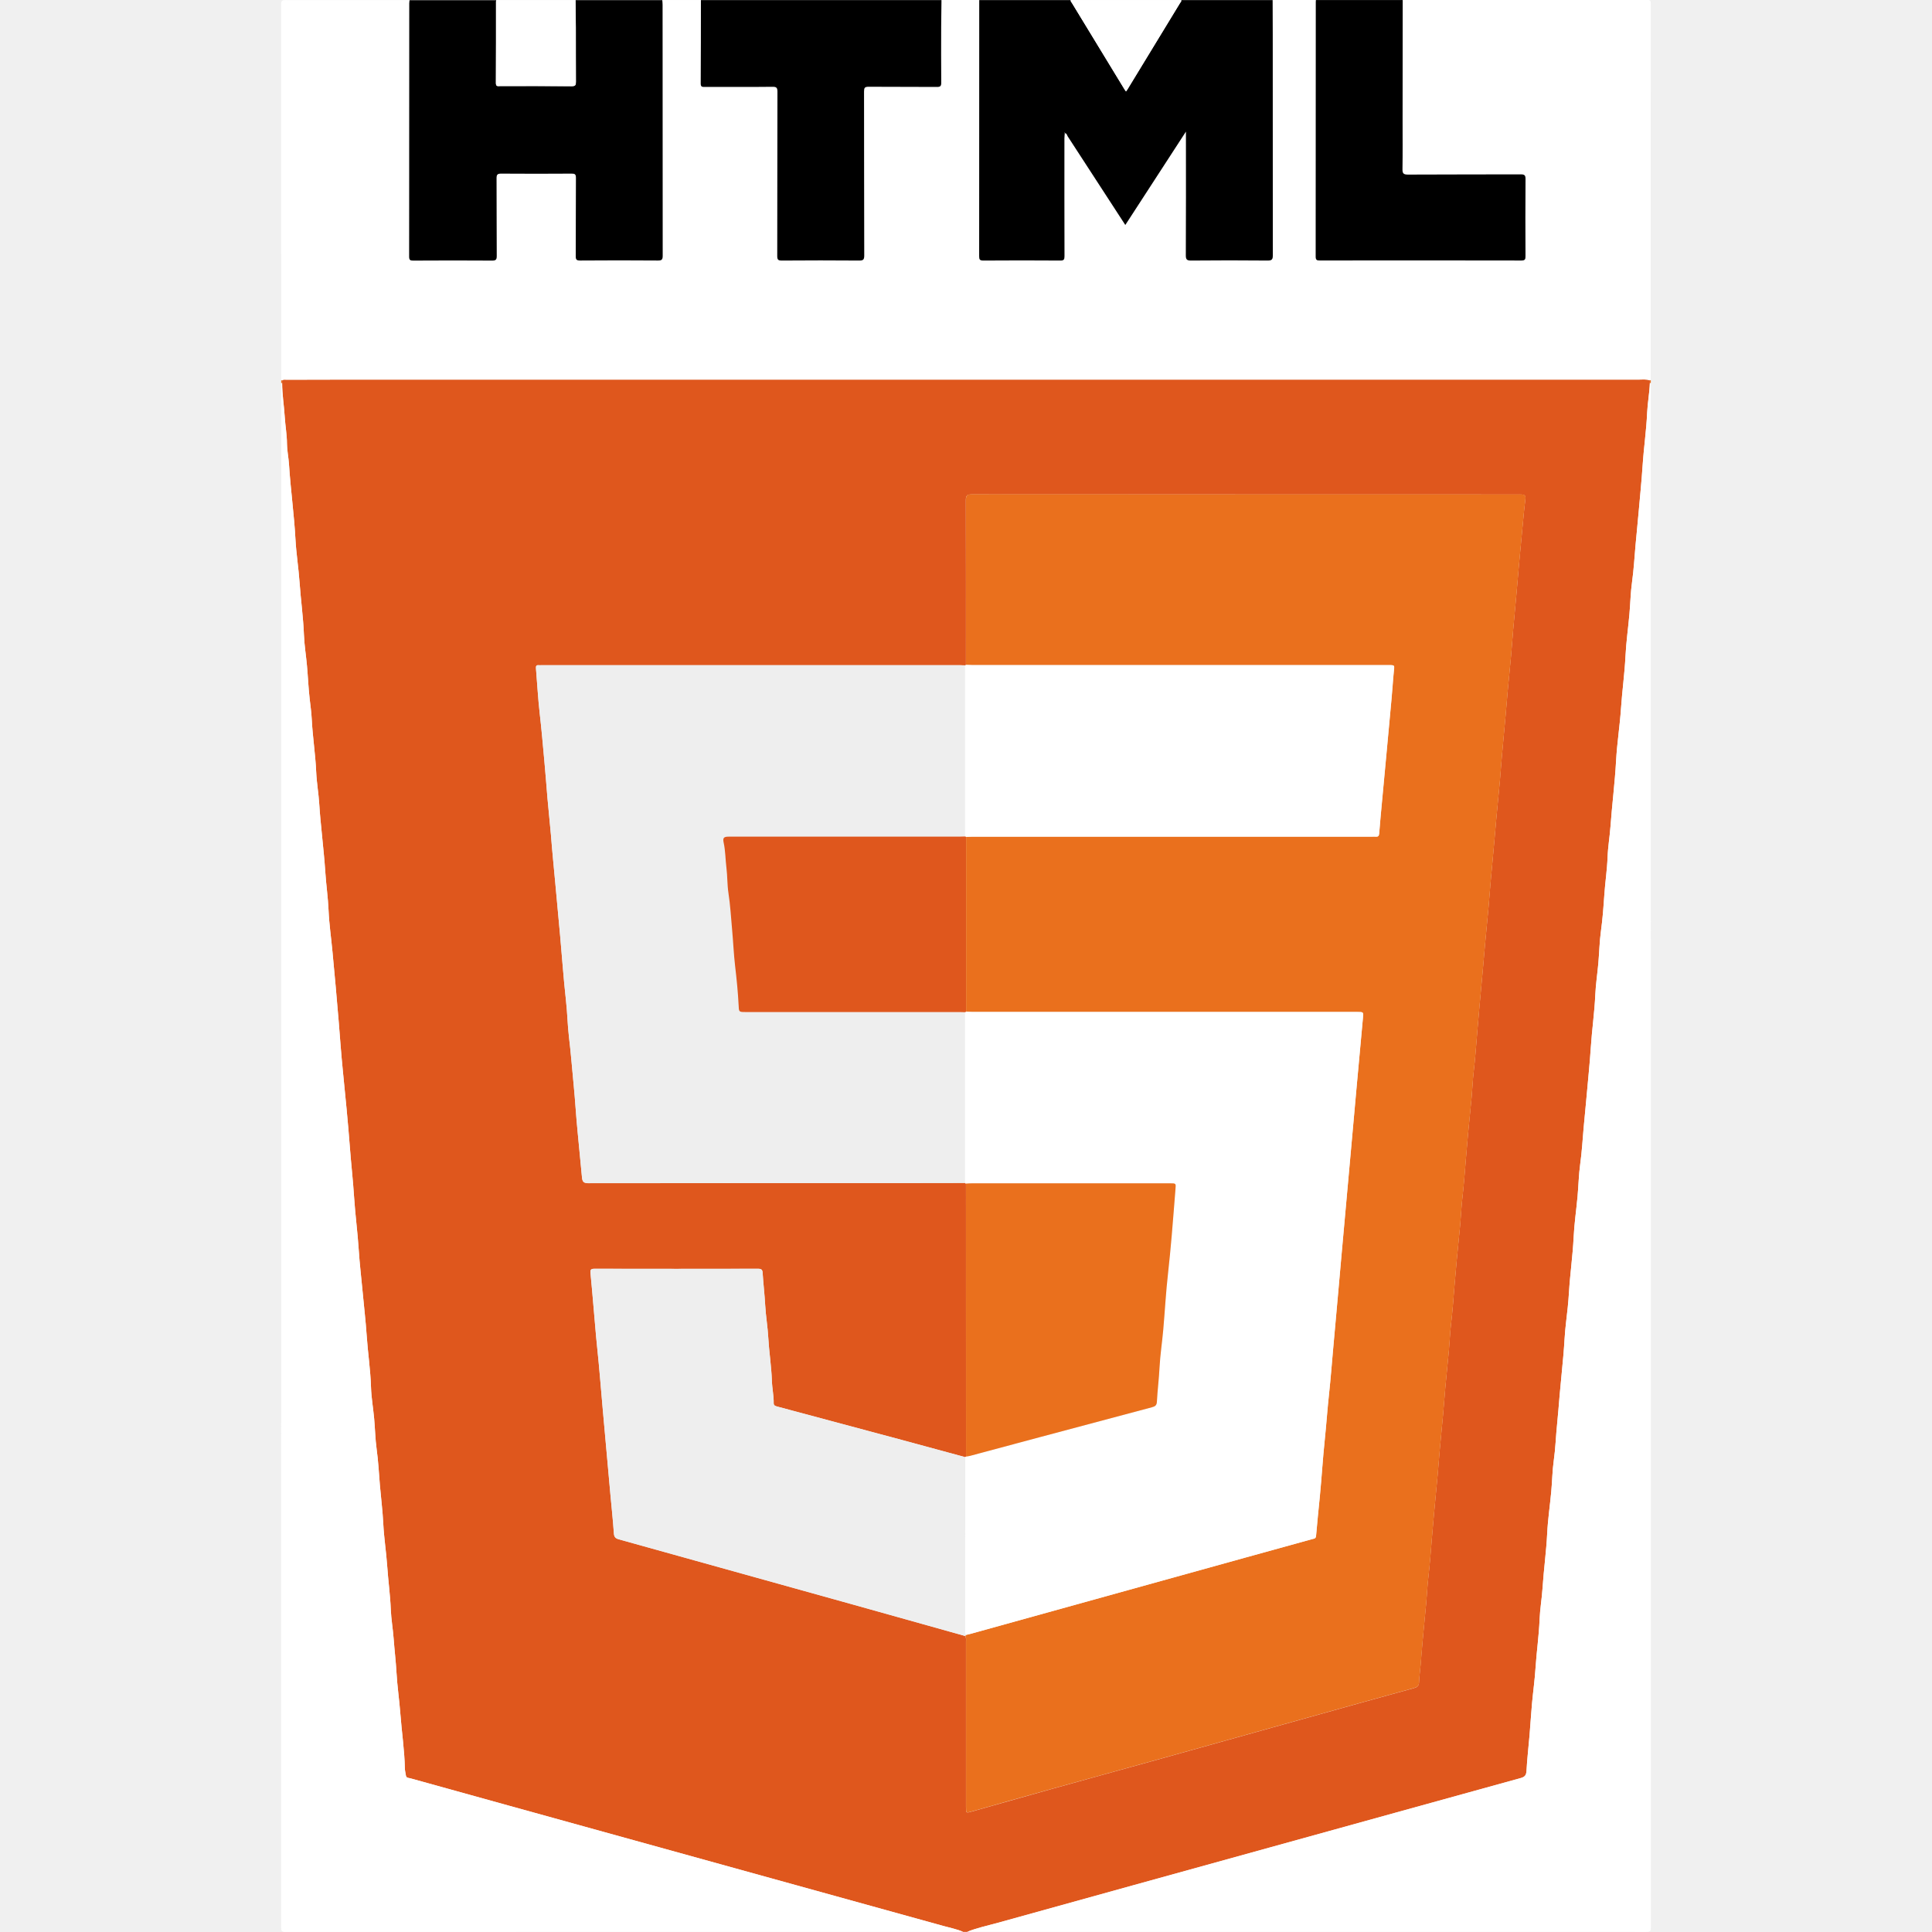
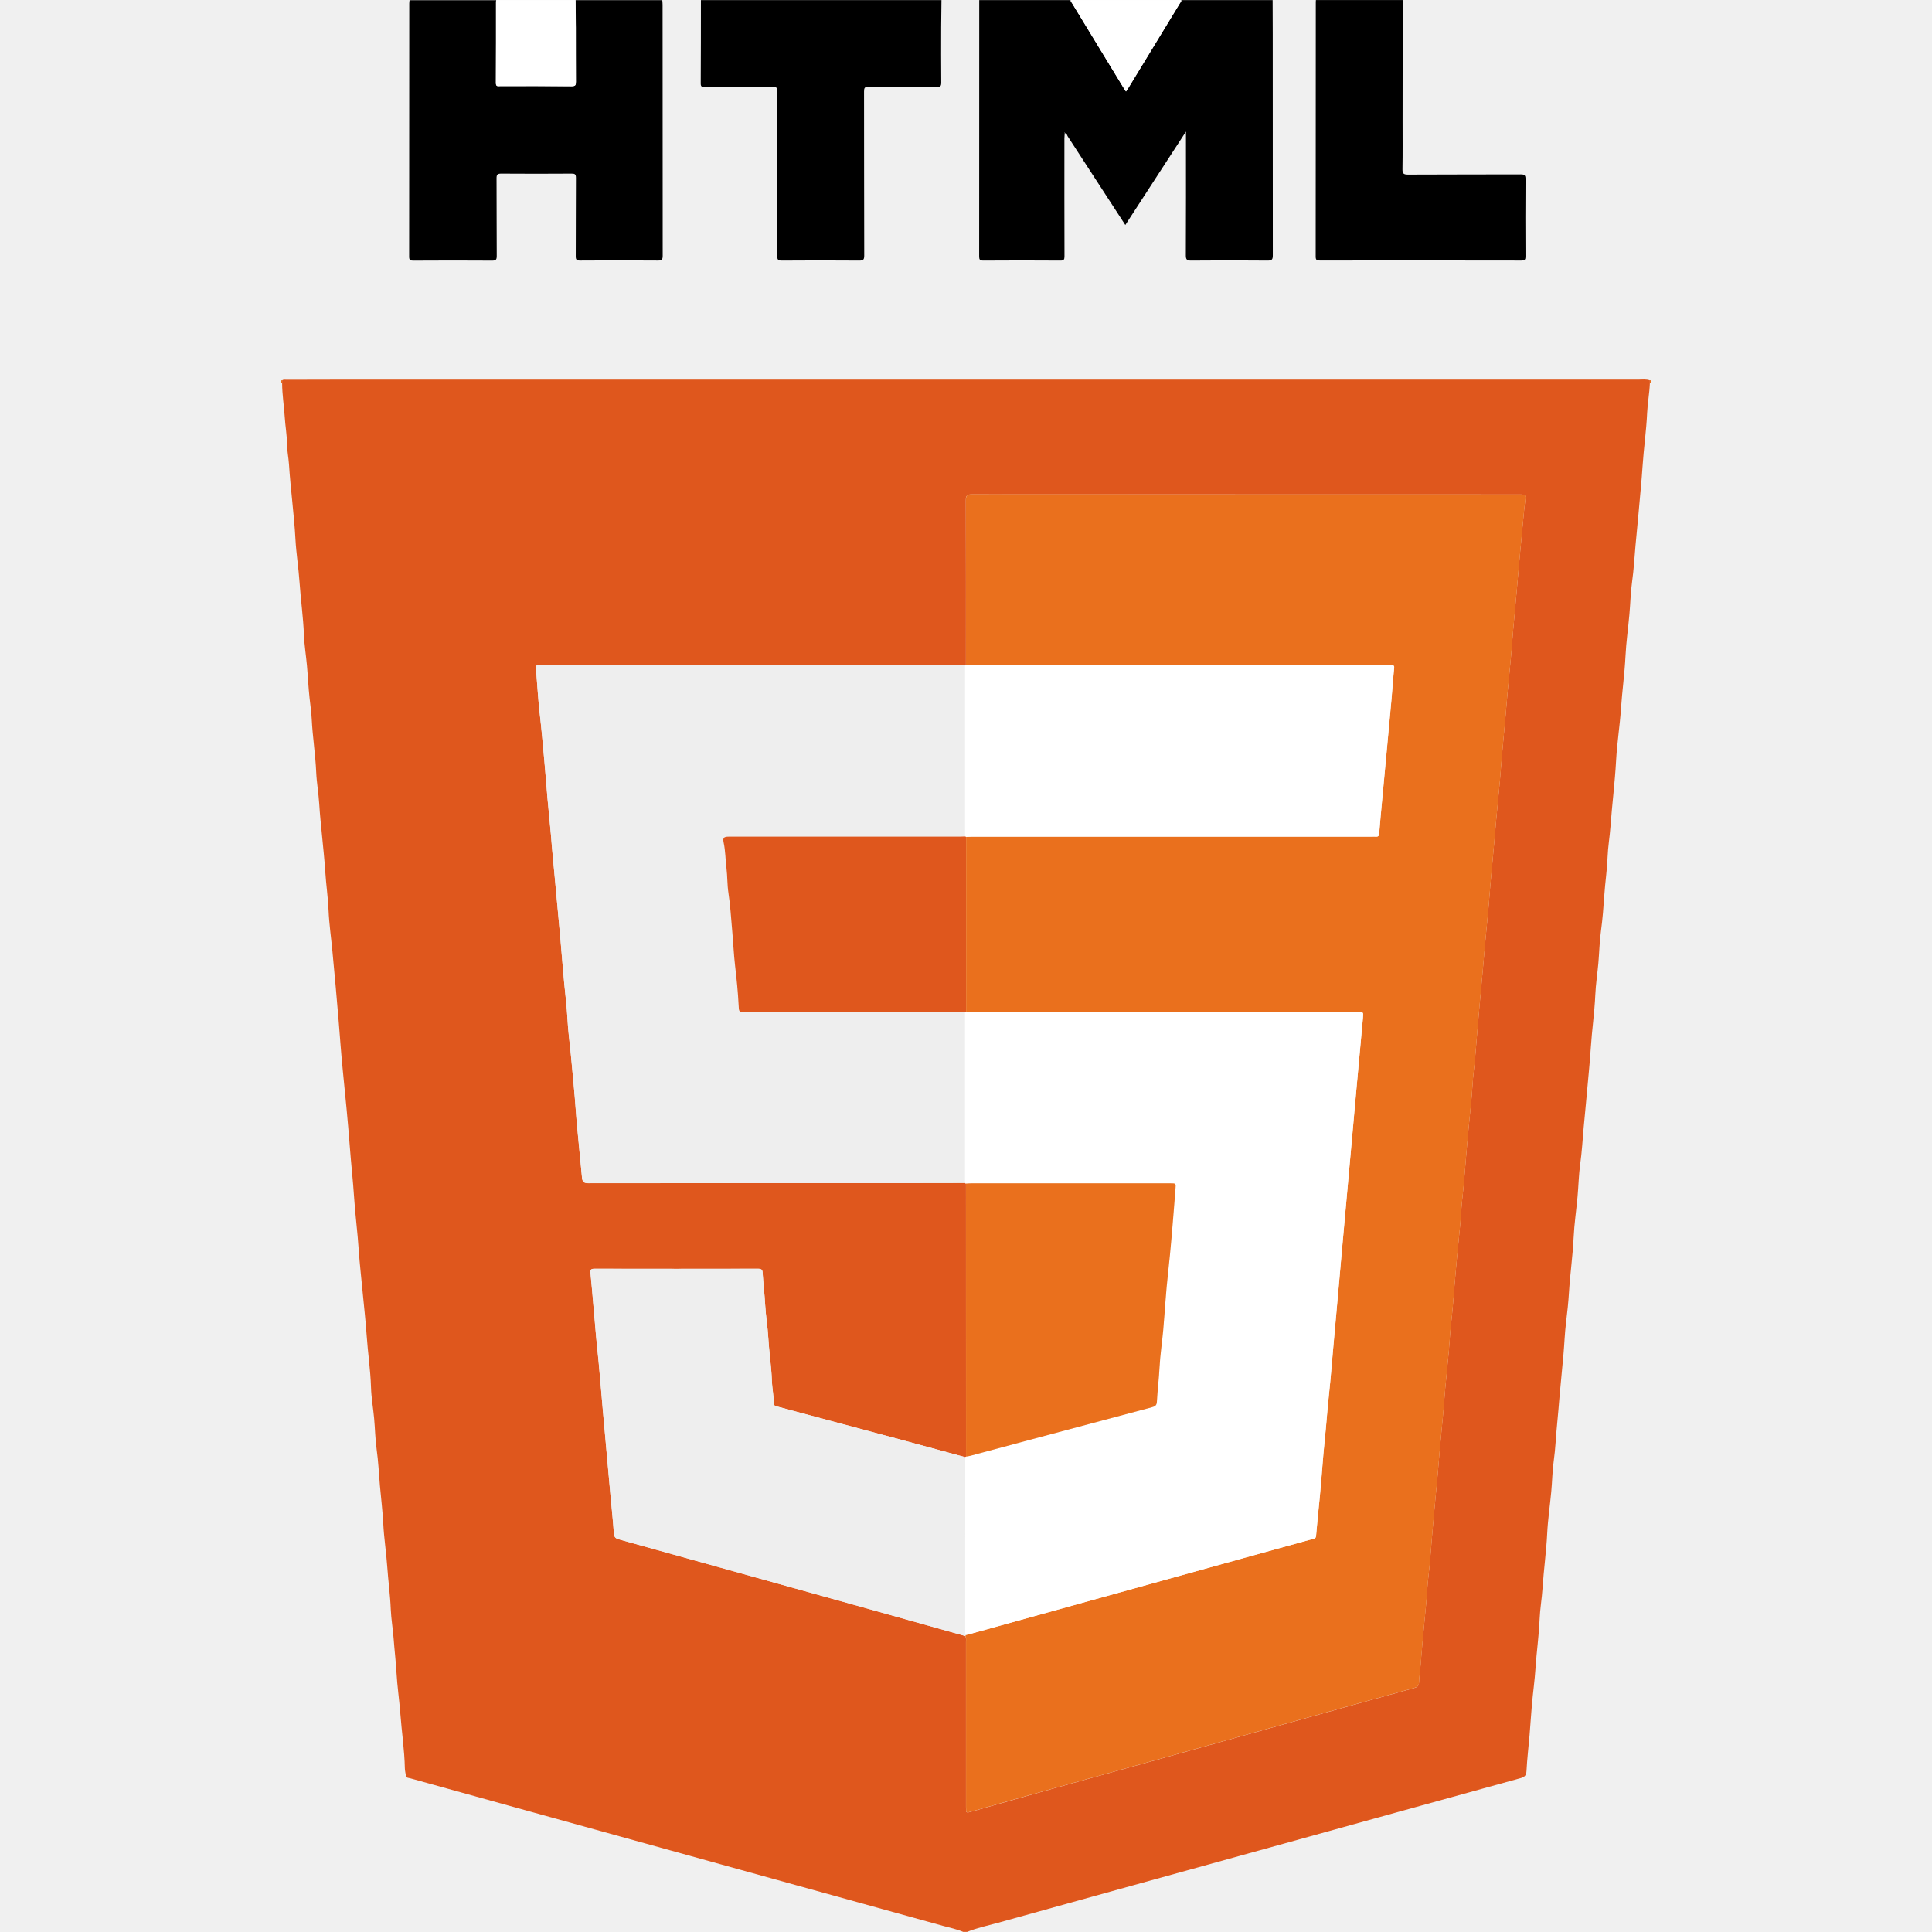
<svg xmlns="http://www.w3.org/2000/svg" id="Layer_1" viewBox="0 0 512 512">
  <defs>
    <style>.cls-1{fill:#eee;}.cls-2{fill:#ea701d;}.cls-3{fill:#fff;}.cls-4{fill:#df571d;}</style>
  </defs>
-   <g id="ozB9A2.tif">
-     <g>
-       <path class="cls-4" d="m256.25,511.97h-1c-1.72-.74-3.55-1.1-5.34-1.59-38.41-10.64-76.83-21.28-115.24-31.91-8.65-2.4-17.3-4.8-25.95-7.2-.44-.12-1.05-.05-1.15-.73-.1-.65-.27-1.3-.28-1.95-.1-4.82-.83-9.6-1.19-14.4-.28-3.66-.82-7.31-1.03-10.98-.17-2.98-.53-5.95-.75-8.93-.19-2.59-.65-5.17-.76-7.77-.15-3.81-.68-7.58-.94-11.38-.26-3.79-.86-7.55-1.05-11.34-.17-3.39-.6-6.76-.89-10.13-.27-3.2-.42-6.42-.87-9.62-.38-2.69-.41-5.43-.66-8.14-.25-2.76-.75-5.5-.83-8.26-.14-4.61-.84-9.16-1.15-13.74-.26-3.88-.72-7.76-1.08-11.63-.33-3.67-.78-7.33-1.02-11-.3-4.68-.93-9.32-1.23-13.99-.29-4.46-.8-8.89-1.13-13.34-.51-6.79-1.19-13.56-1.87-20.34-.43-4.28-.73-8.58-1.08-12.88-.49-6.16-1.08-12.32-1.65-18.47-.34-3.67-.88-7.33-1.04-11.01-.15-3.44-.65-6.83-.87-10.26-.21-3.22-.56-6.44-.87-9.65-.27-2.76-.56-5.52-.73-8.3-.17-2.8-.68-5.59-.8-8.39-.21-4.72-.96-9.4-1.19-14.12-.09-1.82-.36-3.63-.56-5.44-.32-2.87-.44-5.76-.7-8.64-.24-2.72-.69-5.42-.8-8.14-.18-4.7-.85-9.35-1.17-14.03-.26-3.79-.87-7.56-1.08-11.35-.36-6.63-1.29-13.21-1.71-19.83-.12-1.85-.52-3.69-.54-5.53-.01-2.38-.45-4.7-.59-7.06-.19-3-.69-5.97-.69-8.99,0-.23,0-.47,0-.7.36-.31.8-.17,1.2-.18,4.5-.02,9-.03,13.5-.03,70.95,0,141.89,0,212.84,0,43.95,0,87.9,0,131.85,0,1.02,0,2.07-.17,3.07.2,0,.23,0,.47,0,.7-.09,2.65-.6,5.26-.72,7.9-.21,4.72-.9,9.4-1.21,14.11-.27,4.17-.72,8.34-1.07,12.5-.24,2.84-.55,5.68-.8,8.52-.28,3.21-.46,6.44-.91,9.64-.4,2.86-.45,5.76-.71,8.64-.33,3.7-.86,7.39-1.04,11.1-.23,4.64-.88,9.23-1.19,13.86-.31,4.62-1.05,9.21-1.3,13.83-.32,5.85-1.07,11.66-1.49,17.5-.2,2.71-.67,5.4-.77,8.11-.12,3.31-.63,6.58-.85,9.89-.22,3.21-.46,6.43-.9,9.64-.39,2.82-.44,5.68-.69,8.52-.25,2.8-.69,5.59-.81,8.39-.21,4.68-.89,9.32-1.19,13.99-.27,4.22-.73,8.42-1.09,12.63-.24,2.84-.55,5.68-.8,8.52-.29,3.21-.46,6.44-.91,9.64-.4,2.86-.45,5.76-.71,8.64-.33,3.62-.87,7.22-1.04,10.85-.23,4.85-.93,9.65-1.23,14.49-.16,2.69-.45,5.37-.78,8.05-.35,2.86-.44,5.76-.7,8.64-.32,3.6-.69,7.19-1.01,10.79-.22,2.47-.39,4.96-.65,7.42-.34,3.24-.43,6.5-.89,9.73-.39,2.73-.41,5.51-.67,8.26-.34,3.7-.9,7.39-1.08,11.1-.24,4.85-.92,9.65-1.23,14.49-.18,2.76-.67,5.51-.78,8.27-.18,4.32-.8,8.6-1.08,12.9-.21,3.17-.65,6.32-.94,9.48-.25,2.75-.4,5.51-.64,8.27-.27,3.16-.65,6.31-.81,9.48-.06,1.17-.45,1.63-1.55,1.93-22.24,6.13-44.46,12.29-66.69,18.45-23.91,6.62-47.83,13.22-71.73,19.87-2.78.77-5.63,1.35-8.32,2.45Zm-.48-125.81c-5.45-1.48-10.9-2.97-16.36-4.44-11.08-2.98-22.16-5.95-33.24-8.91-.54-.15-1.15-.24-1.14-.92.04-2-.41-3.96-.48-5.94-.12-3.82-.73-7.6-.95-11.41-.16-2.89-.66-5.76-.82-8.64-.16-2.87-.5-5.72-.68-8.58-.05-.85-.35-1.08-1.2-1.08-14.45.03-28.9.03-43.36,0-.87,0-1.16.2-1.06,1.11.31,2.97.52,5.95.8,8.92.33,3.53.57,7.07.95,10.6.6,5.64,1.03,11.29,1.53,16.94.33,3.71.67,7.42,1,11.13.33,3.71.66,7.42,1,11.13.31,3.43.68,6.85.92,10.29.07.96.41,1.34,1.3,1.58,20.71,5.75,41.41,11.52,62.11,17.3,9.89,2.76,19.77,5.54,29.66,8.31.36.48.24,1.04.24,1.57,0,14.58,0,29.16,0,43.74,0,1.68,0,1.65,1.6,1.2,7.14-2.03,14.27-4.05,21.42-6.05,9.82-2.74,19.65-5.43,29.47-8.17,10.42-2.9,20.83-5.83,31.25-8.74,7.18-2.01,14.37-4.02,21.55-6.02,4.47-1.25,8.94-2.49,13.42-3.71.79-.22,1.3-.53,1.35-1.48.07-1.53.28-3.04.41-4.57.19-2.19.34-4.37.55-6.56.31-3.33.65-6.66.95-10,.2-2.23.29-4.46.55-6.68.41-3.53.68-7.08.96-10.62.16-2.06.35-4.12.54-6.18.31-3.42.65-6.83.96-10.25.2-2.18.35-4.37.55-6.56.31-3.38.64-6.75.95-10.12.2-2.18.34-4.37.54-6.56.3-3.29.65-6.58.95-9.87.21-2.27.29-4.55.55-6.81.41-3.53.68-7.08.96-10.62.16-2.06.34-4.12.54-6.18.31-3.29.66-6.58.96-9.87.21-2.27.29-4.55.55-6.81.41-3.53.67-7.08.96-10.62.17-2.06.34-4.12.53-6.18.31-3.29.66-6.58.96-9.87.21-2.27.28-4.55.55-6.81.41-3.53.67-7.08.96-10.62.17-2.06.35-4.12.53-6.18.32-3.5.65-7,.96-10.5.19-2.1.35-4.21.55-6.31.31-3.38.65-6.75.95-10.12.2-2.18.34-4.37.54-6.56.31-3.5.65-7,.96-10.5.19-2.1.35-4.21.55-6.31.31-3.33.65-6.67.95-10,.2-2.23.34-4.46.54-6.68.31-3.5.65-7,.96-10.5.19-2.1.35-4.21.54-6.31.31-3.33.65-6.66.95-10,.2-2.23.34-4.46.54-6.68.31-3.5.65-7,.96-10.5.19-2.1.35-4.21.54-6.31.31-3.42.63-6.83.96-10.25.23-2.34.42-4.69.72-7.03.19-1.52.07-1.75-1.45-1.75-48.41,0-96.82,0-145.23-.03-1.35,0-1.55.44-1.54,1.63.04,14.54.02,29.08.02,43.62-.08.03-.16.06-.24.09-.42-.01-.83-.04-1.25-.04-37.02,0-74.05,0-111.07,0-.21,0-.42.02-.62,0-.72-.09-.81.28-.76.89.34,3.99.54,7.99,1,11.97.49,4.24.84,8.5,1.24,12.75.3,3.19.53,6.38.8,9.57.27,3.24.65,6.48.92,9.73.18,2.22.36,4.46.58,6.68.43,4.19.76,8.4,1.17,12.59.5,5.05.91,10.11,1.34,15.17.27,3.17.54,6.35.9,9.51.37,3.23.41,6.5.8,9.73.51,4.24.83,8.5,1.25,12.74.4,4.09.62,8.19,1.03,12.28.4,4,.78,8,1.15,12,.11,1.22.36,1.65,1.7,1.65,29.07-.04,58.14-.03,87.21-.04,4.21,0,8.41-.01,12.62-.02.08.06.16.13.24.19,0,24.12,0,48.23.01,72.35-.08.05-.16.1-.24.16Z" />
-       <path class="cls-3" d="m437.23,100.8c-1-.36-2.05-.2-3.07-.2-43.95-.01-87.9,0-131.85,0-70.95,0-141.89,0-212.84,0-4.5,0-9,.01-13.5.03-.4,0-.84-.13-1.2.18-.08-.01-.16-.02-.25-.03,0-33.2,0-66.41-.02-99.61,0-.94.21-1.15,1.15-1.15,10.96.04,21.91.02,32.87.02-.03.29-.08.58-.08.86,0,22.37,0,44.74-.03,67.11,0,.96.34,1.04,1.14,1.04,6.96-.03,13.91-.04,20.87,0,1,0,1.21-.27,1.2-1.23-.04-6.83,0-13.66-.05-20.49,0-.99.16-1.34,1.25-1.33,6.21.06,12.41.05,18.62,0,.9,0,1.18.16,1.17,1.13-.05,6.91,0,13.83-.05,20.74,0,.94.22,1.17,1.16,1.16,6.87-.04,13.75-.05,20.62,0,1.07,0,1.26-.29,1.26-1.3-.03-22.16-.02-44.32-.03-66.48,0-.41-.05-.83-.08-1.24,3.42,0,6.83,0,10.25,0-.01,7.37,0,14.74-.05,22.11,0,.87.34.9,1.02.9,6-.02,11.99.03,17.99-.04,1.14-.01,1.32.31,1.32,1.36-.04,14.49-.01,28.98-.05,43.48,0,.98.24,1.22,1.21,1.21,6.83-.05,13.66-.05,20.49,0,1.08,0,1.35-.23,1.35-1.34-.04-14.49-.02-28.98-.05-43.48,0-.92.16-1.25,1.19-1.24,6.04.06,12.08,0,18.11.05.95,0,1.17-.25,1.16-1.17-.05-4.91-.03-9.83-.02-14.74,0-2.37.05-4.74.08-7.11,3.33,0,6.67,0,10,0,0,22.61,0,45.23-.02,67.84,0,.88.14,1.18,1.12,1.18,6.79-.05,13.58-.05,20.36,0,.97,0,1.14-.27,1.13-1.17-.03-10.41-.02-20.82-.02-31.24,0-.45.06-.9.1-1.36h-.04c.55.01.58.54.79.85,4.2,6.44,8.39,12.89,12.57,19.34.87,1.34,1.74,2.68,2.69,4.14,5.34-8.22,10.6-16.32,16.07-24.75v1.69c0,10.37.02,20.74-.03,31.11,0,1.19.36,1.39,1.44,1.38,6.75-.05,13.49-.06,20.24,0,1.2.01,1.37-.37,1.37-1.44-.03-19.53-.02-39.06-.02-58.59,0-3-.02-6-.03-8.99,3.83,0,7.67,0,11.5,0-.01.17-.03.33-.03.5,0,22.49,0,44.98-.03,67.48,0,.96.35,1.03,1.14,1.03,17.79-.02,35.57-.03,53.36.01,1.03,0,1.11-.36,1.1-1.2-.03-6.79-.04-13.58.01-20.37,0-1.07-.29-1.27-1.3-1.26-9.95.04-19.91,0-29.86.06-1.26,0-1.47-.36-1.45-1.52.07-4.21.03-8.41.03-12.62,0-10.7.02-21.41.03-32.11,21.58,0,43.16,0,64.74-.02.86,0,1.02.17,1.02,1.02-.03,33.25-.02,66.49-.02,99.74-.08.01-.16.02-.25.03Z" />
-       <path class="cls-3" d="m256.25,511.97c2.69-1.09,5.53-1.67,8.32-2.45,23.9-6.65,47.82-13.25,71.73-19.87,22.23-6.15,44.46-12.32,66.69-18.45,1.1-.3,1.48-.76,1.55-1.93.17-3.17.55-6.32.81-9.48.23-2.76.39-5.52.64-8.27.29-3.16.74-6.31.94-9.48.28-4.31.91-8.58,1.08-12.9.11-2.76.6-5.51.78-8.27.31-4.84.99-9.64,1.23-14.49.18-3.71.74-7.39,1.08-11.1.25-2.75.28-5.53.67-8.26.46-3.23.55-6.49.89-9.73.26-2.46.43-4.95.65-7.42.32-3.59.68-7.19,1.01-10.79.26-2.88.34-5.77.7-8.64.33-2.68.62-5.36.78-8.05.29-4.84.99-9.64,1.23-14.49.17-3.62.71-7.23,1.04-10.85.26-2.88.31-5.78.71-8.64.45-3.2.62-6.43.91-9.64.25-2.84.56-5.68.8-8.52.36-4.21.82-8.41,1.09-12.63.3-4.67.98-9.31,1.19-13.99.13-2.8.56-5.59.81-8.39.25-2.84.3-5.7.69-8.52.44-3.2.69-6.42.9-9.64.22-3.3.74-6.57.85-9.89.09-2.71.57-5.4.77-8.11.42-5.84,1.17-11.65,1.49-17.5.25-4.62.99-9.21,1.3-13.83.31-4.63.96-9.23,1.19-13.86.18-3.71.71-7.4,1.04-11.1.26-2.88.3-5.78.71-8.64.45-3.2.62-6.43.91-9.64.25-2.84.56-5.68.8-8.52.35-4.17.81-8.33,1.07-12.5.3-4.71,1-9.39,1.21-14.11.12-2.64.63-5.25.72-7.9.08,0,.17.01.25.02,0,136.41,0,272.83.02,409.24,0,.96-.12,1.24-1.19,1.24-60.02-.03-120.04-.03-180.06-.03Z" />
-       <path class="cls-3" d="m74.77,101.5c0,3.01.51,5.99.69,8.99.15,2.36.58,4.69.59,7.06.01,1.85.42,3.68.54,5.53.42,6.62,1.35,13.2,1.71,19.83.2,3.79.81,7.56,1.08,11.35.33,4.68.99,9.33,1.17,14.03.1,2.72.56,5.42.8,8.14.26,2.88.38,5.77.7,8.64.2,1.81.47,3.62.56,5.44.24,4.72.98,9.39,1.19,14.12.12,2.8.63,5.59.8,8.39.17,2.77.46,5.54.73,8.3.31,3.21.66,6.43.87,9.65.22,3.43.72,6.82.87,10.26.16,3.68.7,7.34,1.04,11.01.57,6.16,1.16,12.31,1.65,18.47.34,4.29.65,8.6,1.08,12.88.67,6.78,1.36,13.55,1.87,20.34.33,4.45.85,8.88,1.13,13.34.3,4.67.94,9.31,1.23,13.99.23,3.67.68,7.33,1.02,11,.35,3.88.82,7.75,1.08,11.63.31,4.59,1.01,9.14,1.15,13.74.08,2.76.58,5.5.83,8.26.25,2.71.29,5.45.66,8.14.45,3.2.6,6.41.87,9.62.29,3.38.72,6.74.89,10.13.19,3.79.79,7.56,1.05,11.34.26,3.8.79,7.57.94,11.38.1,2.59.57,5.17.76,7.77.22,2.98.58,5.94.75,8.93.21,3.67.75,7.31,1.03,10.98.36,4.8,1.09,9.57,1.19,14.4.01.65.18,1.3.28,1.95.1.69.71.61,1.15.73,8.65,2.41,17.3,4.81,25.95,7.2,38.41,10.64,76.83,21.27,115.24,31.91,1.79.5,3.62.85,5.34,1.59-59.85,0-119.71,0-179.56.03-1.07,0-1.19-.28-1.19-1.24.03-136.41.02-272.83.02-409.24.08,0,.17-.01.25-.02Z" />
-       <path d="m282.18,35.28c-.03.45-.1.9-.1,1.36,0,10.41-.02,20.82.02,31.24,0,.9-.16,1.18-1.13,1.17-6.79-.05-13.58-.05-20.36,0-.98,0-1.12-.29-1.12-1.18.02-22.61.02-45.23.02-67.84h24.25c-.07.33.18.54.33.78,4.65,7.66,9.32,15.31,13.98,22.96.09.15.21.29.34.47.15-.21.26-.34.35-.48,4.66-7.65,9.33-15.3,13.98-22.96.14-.23.43-.43.27-.77,8.08,0,16.16,0,24.25,0,.01,3,.03,6,.03,8.99,0,19.53,0,39.06.02,58.59,0,1.07-.17,1.45-1.37,1.44-6.75-.07-13.49-.06-20.24,0-1.08,0-1.45-.19-1.44-1.38.06-10.37.03-20.74.03-31.11v-1.69c-5.47,8.43-10.73,16.53-16.07,24.75-.95-1.46-1.82-2.8-2.69-4.14-4.19-6.45-8.37-12.9-12.57-19.34-.2-.31-.23-.84-.79-.84.02-.03.07-.07.06-.08-.05-.11-.1-.11-.12.02,0,.01.06.04.09.06Z" />
-       <path d="m175.51.02c.03.41.08.83.08,1.24,0,22.16,0,44.32.03,66.48,0,1.01-.19,1.31-1.26,1.3-6.87-.06-13.75-.05-20.62,0-.94,0-1.17-.23-1.16-1.16.04-6.91,0-13.83.05-20.74,0-.97-.28-1.14-1.17-1.13-6.21.04-12.41.05-18.62,0-1.1-.01-1.26.34-1.25,1.33.04,6.83,0,13.66.05,20.49,0,.95-.21,1.23-1.2,1.23-6.96-.05-13.91-.04-20.87,0-.8,0-1.14-.08-1.14-1.04.03-22.37.02-44.74.03-67.11,0-.29.05-.58.08-.86,7.67,0,15.33,0,23,0-.03.12-.08.24-.08.36,0,7.2.01,14.41-.03,21.61,0,1,.56.8,1.11.8,6.33,0,12.66-.03,18.99.03,1.03,0,1.11-.37,1.1-1.21-.03-4.75,0-9.49-.02-14.24,0-2.45-.05-4.91-.08-7.36,7.67,0,15.33,0,23,0Z" />
-       <path d="m249.5.02c-.03,2.37-.07,4.74-.08,7.11-.01,4.91-.03,9.83.02,14.74,0,.92-.21,1.18-1.16,1.17-6.04-.05-12.08,0-18.11-.05-1.02,0-1.19.31-1.19,1.24.03,14.49,0,28.98.05,43.48,0,1.11-.27,1.34-1.35,1.34-6.83-.06-13.66-.05-20.49,0-.97,0-1.22-.23-1.21-1.21.03-14.49.01-28.98.05-43.48,0-1.05-.18-1.38-1.32-1.36-6,.07-11.99.02-17.99.04-.67,0-1.02-.03-1.02-.9.05-7.37.04-14.74.05-22.11,21.25,0,42.49,0,63.74,0Z" />
-       <path d="m371.73.02c-.01,10.7-.02,21.41-.03,32.11,0,4.21.04,8.41-.03,12.62-.02,1.15.19,1.52,1.45,1.52,9.95-.06,19.91-.02,29.86-.06,1.01,0,1.31.2,1.3,1.26-.06,6.79-.04,13.58-.01,20.37,0,.84-.07,1.2-1.1,1.2-17.79-.04-35.57-.03-53.36-.01-.79,0-1.14-.07-1.14-1.03.03-22.49.02-44.98.03-67.48,0-.17.02-.33.03-.5,7.67,0,15.33,0,23,0Z" />
-       <path class="cls-3" d="m152.51.02c.03,2.45.07,4.91.08,7.36.01,4.75-.01,9.49.02,14.24,0,.84-.07,1.22-1.1,1.21-6.33-.06-12.66-.03-18.99-.03-.55,0-1.12.19-1.11-.8.04-7.2.03-14.41.03-21.61,0-.12.05-.24.08-.36,7,0,14,0,21,0Z" />
-       <path class="cls-3" d="m312.99.02c.16.34-.14.54-.27.77-4.65,7.66-9.32,15.31-13.98,22.96-.09.14-.19.27-.35.48-.13-.18-.25-.32-.34-.47-4.66-7.65-9.33-15.31-13.98-22.96-.14-.24-.4-.44-.33-.78h29.25Z" />
-       <path class="cls-2" d="m74.77,101.5c-.08,0-.17.01-.25.02,0-.25,0-.5,0-.75.08.01.16.02.25.03,0,.23,0,.47,0,.7Z" />
-       <path class="cls-2" d="m437.48,101.51c-.08,0-.17-.01-.25-.02,0-.23,0-.47,0-.7.08-.01.16-.02.25-.03v.75Z" />
-       <path class="cls-2" d="m256,176.23c0-14.54.01-29.08-.02-43.62,0-1.19.2-1.63,1.54-1.63,48.41.04,96.82.03,145.23.03,1.52,0,1.65.23,1.45,1.75-.3,2.34-.49,4.68-.72,7.03-.33,3.42-.65,6.83-.96,10.25-.19,2.1-.35,4.21-.54,6.31-.32,3.5-.66,7-.96,10.5-.2,2.23-.34,4.46-.54,6.68-.3,3.33-.64,6.67-.95,10-.2,2.1-.35,4.21-.54,6.31-.32,3.5-.65,7-.96,10.5-.2,2.23-.34,4.46-.54,6.68-.3,3.33-.64,6.67-.95,10-.19,2.1-.36,4.21-.55,6.31-.32,3.5-.65,7-.96,10.5-.19,2.18-.34,4.37-.54,6.56-.3,3.38-.64,6.75-.95,10.12-.19,2.1-.36,4.21-.55,6.31-.32,3.5-.65,7-.96,10.5-.19,2.06-.36,4.12-.53,6.18-.29,3.54-.55,7.09-.96,10.62-.26,2.26-.34,4.54-.55,6.81-.3,3.29-.65,6.58-.96,9.87-.19,2.06-.37,4.12-.53,6.18-.29,3.54-.55,7.09-.96,10.62-.26,2.26-.34,4.54-.55,6.81-.3,3.29-.65,6.58-.96,9.87-.19,2.06-.37,4.12-.54,6.18-.28,3.54-.55,7.09-.96,10.62-.26,2.26-.34,4.54-.55,6.81-.3,3.29-.65,6.58-.95,9.87-.2,2.18-.35,4.37-.54,6.56-.3,3.38-.64,6.75-.95,10.12-.2,2.18-.35,4.37-.55,6.56-.31,3.42-.64,6.83-.96,10.25-.19,2.06-.37,4.12-.54,6.18-.28,3.55-.55,7.09-.96,10.62-.26,2.22-.35,4.46-.55,6.68-.3,3.33-.65,6.67-.95,10-.2,2.18-.36,4.37-.55,6.56-.13,1.52-.35,3.04-.41,4.57-.04.95-.55,1.26-1.35,1.48-4.48,1.22-8.95,2.47-13.42,3.71-7.19,2-14.37,4.01-21.55,6.02-10.42,2.91-20.83,5.84-31.25,8.74-9.82,2.74-19.65,5.43-29.47,8.17-7.15,1.99-14.28,4.02-21.42,6.05-1.61.46-1.6.48-1.6-1.2,0-14.58,0-29.16,0-43.74,0-.53.11-1.09-.24-1.57.1-.09.21-.18.31-.28.36-.09.73-.16,1.09-.26,24.35-6.75,48.7-13.51,73.05-20.27,5.85-1.62,11.7-3.22,17.54-4.85.42-.12.95-.07,1.02-.84.29-3.52.67-7.04,1.01-10.56.48-4.92.76-9.85,1.28-14.76.44-4.21.72-8.42,1.18-12.63.4-3.69.68-7.39,1.01-11.09.42-4.64.84-9.29,1.25-13.93.34-3.8.67-7.6,1.01-11.41.33-3.74.67-7.48,1.01-11.23.49-5.48.99-10.96,1.48-16.44.5-5.58,1-11.15,1.5-16.73.56-6.15,1.12-12.31,1.69-18.46.15-1.61.16-1.61-1.48-1.61-34.03,0-68.05,0-102.08,0-.54,0-1.08-.05-1.62-.07,0-15.45,0-30.9,0-46.35.54-.02,1.08-.05,1.62-.05,35.32,0,70.64,0,105.95,0,.33,0,.67-.03,1,0,.63.06.87-.17.92-.83.22-2.89.5-5.78.77-8.67.41-4.4.82-8.8,1.23-13.2.43-4.62.84-9.24,1.28-13.86.23-2.36.35-4.73.59-7.08.18-1.83.37-1.81-1.4-1.81-36.78,0-73.55,0-110.33,0-.54,0-1.08-.03-1.62-.05Z" />
-       <path class="cls-1" d="m255.75,313.47c-4.21,0-8.41.02-12.62.02-29.07,0-58.14,0-87.21.04-1.34,0-1.59-.43-1.7-1.65-.37-4-.75-8-1.15-12-.41-4.08-.62-8.19-1.03-12.28-.42-4.25-.73-8.5-1.25-12.74-.39-3.23-.43-6.5-.8-9.73-.36-3.17-.63-6.35-.9-9.51-.42-5.06-.84-10.12-1.34-15.17-.41-4.2-.75-8.4-1.17-12.59-.22-2.21-.4-4.45-.58-6.68-.27-3.24-.65-6.49-.92-9.73-.27-3.19-.5-6.38-.8-9.57-.39-4.25-.74-8.5-1.24-12.75-.46-3.97-.66-7.98-1-11.97-.05-.61.04-.98.76-.89.2.03.42,0,.62,0,37.02,0,74.05,0,111.07,0,.42,0,.83.02,1.25.04,0,15.12,0,30.24,0,45.36-.54.01-1.08.04-1.62.04-20.33,0-40.66,0-60.99,0-1.33,0-1.65.29-1.36,1.6.48,2.23.46,4.5.74,6.74.27,2.17.2,4.4.52,6.56.48,3.21.67,6.44.97,9.67.3,3.26.43,6.54.81,9.79.4,3.42.76,6.84.92,10.27.09,1.79.04,1.85,1.77,1.85,18.91,0,37.83,0,56.74,0,.5,0,1,.03,1.5.04,0,15.07,0,30.15,0,45.22Z" />
-       <path class="cls-3" d="m255.75,313.47c0-15.07,0-30.15,0-45.22.08-.04.17-.08.25-.12.54.03,1.08.07,1.62.07,34.03,0,68.05,0,102.08,0,1.64,0,1.63,0,1.48,1.61-.57,6.15-1.13,12.31-1.69,18.46-.5,5.58-1,11.15-1.5,16.73-.49,5.48-.99,10.96-1.48,16.44-.34,3.74-.67,7.48-1.01,11.23-.34,3.8-.67,7.6-1.01,11.41-.42,4.64-.83,9.29-1.25,13.93-.33,3.7-.61,7.4-1.01,11.09-.46,4.2-.74,8.42-1.18,12.63-.51,4.91-.8,9.85-1.28,14.76-.34,3.52-.72,7.04-1.01,10.56-.06.77-.6.72-1.02.84-5.84,1.63-11.7,3.23-17.54,4.85-24.35,6.75-48.7,13.51-73.05,20.27-.36.1-.73.17-1.09.26-.43-.29-.31-.74-.31-1.14,0-15.32,0-30.64.01-45.96.08-.05.16-.1.24-.16.37-.06.74-.1,1.1-.19,6.31-1.69,12.61-3.38,18.91-5.07,9.76-2.61,19.52-5.22,29.28-7.81.8-.21,1.24-.49,1.29-1.46.16-3.03.54-6.04.7-9.08.17-3.32.68-6.63.98-9.94.44-4.99.71-10,1.27-14.98.38-3.3.67-6.61.97-9.92.37-4.12.65-8.25,1-12.37.13-1.6.17-1.59-1.42-1.59-17.49,0-34.99,0-52.48,0-.54,0-1.08.05-1.62.07-.08-.06-.16-.13-.24-.19Z" />
-       <path class="cls-1" d="m255.77,386.16c0,15.32-.01,30.64-.01,45.96,0,.4-.12.85.31,1.14-.1.09-.21.18-.31.28-9.89-2.77-19.77-5.55-29.66-8.31-20.7-5.78-41.4-11.55-62.11-17.3-.89-.25-1.23-.63-1.3-1.58-.24-3.43-.6-6.86-.92-10.29-.34-3.71-.67-7.42-1-11.13-.33-3.71-.67-7.42-1-11.13-.5-5.65-.94-11.3-1.53-16.94-.37-3.53-.62-7.07-.95-10.6-.27-2.97-.49-5.95-.8-8.92-.09-.91.19-1.11,1.06-1.11,14.45.02,28.9.03,43.36,0,.85,0,1.15.23,1.2,1.08.18,2.86.52,5.71.68,8.58.16,2.89.66,5.76.82,8.64.21,3.81.82,7.59.95,11.41.06,1.98.52,3.94.48,5.94-.01.68.6.77,1.14.92,11.08,2.96,22.16,5.93,33.24,8.91,5.46,1.47,10.91,2.96,16.36,4.44Z" />
-       <path class="cls-3" d="m255.76,221.68c0-15.12,0-30.24,0-45.36.08-.03.16-.06.24-.09.54.02,1.08.05,1.62.05,36.78,0,73.55,0,110.33,0,1.77,0,1.59-.02,1.4,1.81-.24,2.35-.36,4.72-.59,7.08-.44,4.62-.85,9.24-1.28,13.86-.41,4.4-.82,8.8-1.23,13.2-.27,2.89-.54,5.78-.77,8.67-.05.66-.29.89-.92.83-.33-.03-.67,0-1,0-35.32,0-70.64,0-105.95,0-.54,0-1.08.03-1.62.05-.08-.03-.16-.06-.24-.09Z" />
-       <path class="cls-2" d="m255.99,313.66c.54-.03,1.08-.07,1.62-.07,17.49,0,34.99,0,52.48,0,1.59,0,1.55,0,1.42,1.59-.35,4.12-.63,8.25-1,12.37-.3,3.31-.59,6.61-.97,9.92-.57,4.98-.83,9.99-1.27,14.98-.29,3.32-.81,6.62-.98,9.94-.15,3.04-.54,6.05-.7,9.08-.05.97-.49,1.25-1.29,1.46-9.76,2.59-19.52,5.2-29.28,7.81-6.31,1.69-12.61,3.38-18.91,5.07-.36.1-.73.13-1.1.19,0-24.12,0-48.23-.01-72.35Z" />
-       <path class="cls-1" d="m282.18,35.28s-.09-.04-.09-.06c.02-.12.07-.13.12-.02,0,.02-.04.06-.06.08,0,0,.04,0,.04,0Z" />
-       <path class="cls-4" d="m255.76,221.68c.08.03.16.06.24.09,0,15.45,0,30.9,0,46.35-.08.04-.17.08-.25.12-.5-.01-1-.04-1.5-.04-18.91,0-37.83,0-56.74,0-1.73,0-1.69-.06-1.77-1.85-.17-3.43-.52-6.85-.92-10.27-.38-3.25-.51-6.53-.81-9.79-.29-3.23-.48-6.46-.97-9.67-.33-2.16-.25-4.38-.52-6.56-.28-2.24-.26-4.51-.74-6.74-.28-1.31.04-1.6,1.36-1.6,20.33,0,40.66,0,60.99,0,.54,0,1.08-.02,1.62-.04Z" />
-     </g>
-   </g>
+   <path class="cls-4" d="m256.25,511.97h-1c-1.72-.74-3.55-1.1-5.34-1.59-38.41-10.64-76.83-21.28-115.24-31.91-8.65-2.4-17.3-4.8-25.95-7.2-.44-.12-1.05-.05-1.15-.73-.1-.65-.27-1.3-.28-1.95-.1-4.82-.83-9.6-1.19-14.4-.28-3.66-.82-7.31-1.03-10.98-.17-2.98-.53-5.95-.75-8.93-.19-2.59-.65-5.17-.76-7.77-.15-3.81-.68-7.58-.94-11.38-.26-3.79-.86-7.55-1.05-11.34-.17-3.39-.6-6.76-.89-10.13-.27-3.2-.42-6.42-.87-9.62-.38-2.69-.41-5.43-.66-8.14-.25-2.76-.75-5.5-.83-8.26-.14-4.61-.84-9.16-1.15-13.74-.26-3.88-.72-7.76-1.08-11.63-.33-3.67-.78-7.33-1.02-11-.3-4.68-.93-9.32-1.23-13.99-.29-4.46-.8-8.89-1.13-13.34-.51-6.79-1.19-13.56-1.87-20.34-.43-4.28-.73-8.58-1.08-12.88-.49-6.16-1.08-12.32-1.65-18.47-.34-3.67-.88-7.33-1.04-11.01-.15-3.44-.65-6.83-.87-10.26-.21-3.22-.56-6.44-.87-9.65-.27-2.76-.56-5.52-.73-8.3-.17-2.8-.68-5.59-.8-8.39-.21-4.72-.96-9.4-1.19-14.12-.09-1.82-.36-3.63-.56-5.44-.32-2.87-.44-5.76-.7-8.64-.24-2.72-.69-5.42-.8-8.14-.18-4.7-.85-9.35-1.17-14.03-.26-3.79-.87-7.56-1.08-11.35-.36-6.63-1.29-13.21-1.71-19.83-.12-1.85-.52-3.69-.54-5.53-.01-2.38-.45-4.7-.59-7.06-.19-3-.69-5.97-.69-8.99,0-.23,0-.47,0-.7.36-.31.8-.17,1.2-.18,4.5-.02,9-.03,13.5-.03,70.95,0,141.89,0,212.84,0,43.95,0,87.9,0,131.85,0,1.02,0,2.07-.17,3.07.2,0,.23,0,.47,0,.7-.09,2.65-.6,5.26-.72,7.9-.21,4.72-.9,9.4-1.21,14.11-.27,4.17-.72,8.34-1.07,12.5-.24,2.84-.55,5.68-.8,8.52-.28,3.21-.46,6.44-.91,9.64-.4,2.86-.45,5.76-.71,8.64-.33,3.7-.86,7.39-1.04,11.1-.23,4.64-.88,9.23-1.19,13.86-.31,4.62-1.05,9.21-1.3,13.83-.32,5.85-1.07,11.66-1.49,17.5-.2,2.71-.67,5.4-.77,8.11-.12,3.31-.63,6.58-.85,9.89-.22,3.21-.46,6.43-.9,9.64-.39,2.82-.44,5.68-.69,8.52-.25,2.8-.69,5.59-.81,8.39-.21,4.68-.89,9.32-1.19,13.99-.27,4.22-.73,8.42-1.09,12.63-.24,2.84-.55,5.68-.8,8.52-.29,3.21-.46,6.44-.91,9.64-.4,2.86-.45,5.76-.71,8.64-.33,3.62-.87,7.22-1.04,10.85-.23,4.85-.93,9.65-1.23,14.49-.16,2.69-.45,5.37-.78,8.05-.35,2.86-.44,5.76-.7,8.64-.32,3.6-.69,7.19-1.01,10.79-.22,2.47-.39,4.96-.65,7.42-.34,3.24-.43,6.5-.89,9.73-.39,2.73-.41,5.51-.67,8.26-.34,3.7-.9,7.39-1.08,11.1-.24,4.85-.92,9.65-1.23,14.49-.18,2.76-.67,5.51-.78,8.27-.18,4.32-.8,8.6-1.08,12.9-.21,3.17-.65,6.32-.94,9.48-.25,2.75-.4,5.51-.64,8.27-.27,3.16-.65,6.31-.81,9.48-.06,1.17-.45,1.63-1.55,1.93-22.24,6.13-44.46,12.29-66.69,18.45-23.91,6.62-47.83,13.22-71.73,19.87-2.78.77-5.63,1.35-8.32,2.45Zm-.48-125.81c-5.45-1.48-10.9-2.97-16.36-4.44-11.08-2.98-22.16-5.95-33.24-8.91-.54-.15-1.15-.24-1.14-.92.04-2-.41-3.96-.48-5.94-.12-3.82-.73-7.6-.95-11.41-.16-2.89-.66-5.76-.82-8.64-.16-2.87-.5-5.72-.68-8.58-.05-.85-.35-1.08-1.2-1.08-14.45.03-28.9.03-43.36,0-.87,0-1.16.2-1.06,1.11.31,2.97.52,5.95.8,8.92.33,3.53.57,7.07.95,10.6.6,5.64,1.03,11.29,1.53,16.94.33,3.71.67,7.42,1,11.13.33,3.71.66,7.42,1,11.13.31,3.43.68,6.85.92,10.29.07.96.41,1.34,1.3,1.58,20.71,5.75,41.41,11.52,62.11,17.3,9.89,2.76,19.77,5.54,29.66,8.31.36.48.24,1.04.24,1.57,0,14.58,0,29.16,0,43.74,0,1.68,0,1.65,1.6,1.2,7.14-2.03,14.27-4.05,21.42-6.05,9.82-2.74,19.65-5.43,29.47-8.17,10.42-2.9,20.83-5.83,31.25-8.74,7.18-2.01,14.37-4.02,21.55-6.02,4.47-1.25,8.94-2.49,13.42-3.71.79-.22,1.3-.53,1.35-1.48.07-1.53.28-3.04.41-4.57.19-2.19.34-4.37.55-6.56.31-3.33.65-6.66.95-10,.2-2.23.29-4.46.55-6.68.41-3.53.68-7.08.96-10.62.16-2.06.35-4.12.54-6.18.31-3.42.65-6.83.96-10.25.2-2.18.35-4.37.55-6.56.31-3.38.64-6.75.95-10.12.2-2.18.34-4.37.54-6.56.3-3.29.65-6.58.95-9.87.21-2.27.29-4.55.55-6.81.41-3.53.68-7.08.96-10.62.16-2.06.34-4.12.54-6.18.31-3.29.66-6.58.96-9.87.21-2.27.29-4.55.55-6.81.41-3.53.67-7.08.96-10.62.17-2.06.34-4.12.53-6.18.31-3.29.66-6.58.96-9.87.21-2.27.28-4.55.55-6.81.41-3.53.67-7.08.96-10.62.17-2.06.35-4.12.53-6.18.32-3.5.65-7,.96-10.5.19-2.1.35-4.21.55-6.31.31-3.38.65-6.75.95-10.12.2-2.18.34-4.37.54-6.56.31-3.5.65-7,.96-10.5.19-2.1.35-4.21.55-6.31.31-3.33.65-6.67.95-10,.2-2.23.34-4.46.54-6.68.31-3.5.65-7,.96-10.5.19-2.1.35-4.21.54-6.31.31-3.33.65-6.66.95-10,.2-2.23.34-4.46.54-6.68.31-3.5.65-7,.96-10.5.19-2.1.35-4.21.54-6.31.31-3.42.63-6.83.96-10.25.23-2.34.42-4.69.72-7.03.19-1.52.07-1.75-1.45-1.75-48.41,0-96.82,0-145.23-.03-1.35,0-1.55.44-1.54,1.63.04,14.54.02,29.08.02,43.62-.08.03-.16.06-.24.09-.42-.01-.83-.04-1.25-.04-37.02,0-74.05,0-111.07,0-.21,0-.42.02-.62,0-.72-.09-.81.28-.76.89.34,3.99.54,7.99,1,11.97.49,4.24.84,8.5,1.24,12.75.3,3.19.53,6.38.8,9.57.27,3.24.65,6.48.92,9.73.18,2.22.36,4.46.58,6.68.43,4.19.76,8.4,1.17,12.59.5,5.05.91,10.11,1.34,15.17.27,3.17.54,6.35.9,9.51.37,3.23.41,6.5.8,9.73.51,4.24.83,8.5,1.25,12.74.4,4.09.62,8.19,1.03,12.28.4,4,.78,8,1.15,12,.11,1.22.36,1.65,1.7,1.65,29.07-.04,58.14-.03,87.21-.04,4.21,0,8.41-.01,12.62-.02.08.06.16.13.24.19,0,24.12,0,48.23.01,72.35-.08.05-.16.1-.24.16Z" />
+   <path d="m282.18,35.28c-.03.45-.1.9-.1,1.36,0,10.41-.02,20.82.02,31.24,0,.9-.16,1.18-1.13,1.17-6.79-.05-13.58-.05-20.36,0-.98,0-1.12-.29-1.12-1.18.02-22.61.02-45.23.02-67.84h24.25c-.07.33.18.54.33.78,4.65,7.66,9.32,15.31,13.98,22.96.09.15.21.29.34.47.15-.21.26-.34.35-.48,4.66-7.65,9.33-15.3,13.98-22.96.14-.23.43-.43.27-.77,8.08,0,16.16,0,24.25,0,.01,3,.03,6,.03,8.99,0,19.53,0,39.06.02,58.59,0,1.07-.17,1.45-1.37,1.44-6.75-.07-13.49-.06-20.24,0-1.08,0-1.45-.19-1.44-1.38.06-10.37.03-20.74.03-31.11v-1.69c-5.47,8.43-10.73,16.53-16.07,24.75-.95-1.46-1.82-2.8-2.69-4.14-4.19-6.45-8.37-12.9-12.57-19.34-.2-.31-.23-.84-.79-.84.02-.03.07-.07.06-.08-.05-.11-.1-.11-.12.02,0,.01.06.04.09.06Z" />
+   <path d="m175.51.02c.03.41.08.83.08,1.24,0,22.16,0,44.32.03,66.48,0,1.01-.19,1.31-1.26,1.3-6.87-.06-13.75-.05-20.62,0-.94,0-1.17-.23-1.16-1.16.04-6.91,0-13.83.05-20.74,0-.97-.28-1.14-1.17-1.13-6.21.04-12.41.05-18.62,0-1.1-.01-1.26.34-1.25,1.33.04,6.83,0,13.66.05,20.49,0,.95-.21,1.23-1.2,1.23-6.96-.05-13.91-.04-20.87,0-.8,0-1.14-.08-1.14-1.04.03-22.37.02-44.74.03-67.11,0-.29.05-.58.08-.86,7.67,0,15.33,0,23,0-.03.12-.08.24-.08.36,0,7.2.01,14.41-.03,21.61,0,1,.56.8,1.11.8,6.33,0,12.66-.03,18.99.03,1.03,0,1.11-.37,1.1-1.21-.03-4.75,0-9.49-.02-14.24,0-2.45-.05-4.91-.08-7.36,7.67,0,15.33,0,23,0Z" />
+   <path d="m249.5.02c-.03,2.37-.07,4.74-.08,7.11-.01,4.91-.03,9.83.02,14.74,0,.92-.21,1.18-1.16,1.17-6.04-.05-12.08,0-18.11-.05-1.02,0-1.19.31-1.19,1.24.03,14.49,0,28.98.05,43.48,0,1.11-.27,1.34-1.35,1.34-6.83-.06-13.66-.05-20.49,0-.97,0-1.22-.23-1.21-1.21.03-14.49.01-28.98.05-43.48,0-1.05-.18-1.38-1.32-1.36-6,.07-11.99.02-17.99.04-.67,0-1.02-.03-1.02-.9.05-7.37.04-14.74.05-22.11,21.25,0,42.49,0,63.74,0Z" />
+   <path d="m371.73.02c-.01,10.7-.02,21.41-.03,32.11,0,4.21.04,8.41-.03,12.62-.02,1.15.19,1.52,1.45,1.52,9.95-.06,19.91-.02,29.86-.06,1.01,0,1.31.2,1.3,1.26-.06,6.79-.04,13.58-.01,20.37,0,.84-.07,1.2-1.1,1.2-17.79-.04-35.57-.03-53.36-.01-.79,0-1.14-.07-1.14-1.03.03-22.49.02-44.98.03-67.48,0-.17.02-.33.03-.5,7.67,0,15.33,0,23,0Z" />
+   <path class="cls-3" d="m152.51.02c.03,2.45.07,4.91.08,7.36.01,4.75-.01,9.49.02,14.24,0,.84-.07,1.22-1.1,1.21-6.33-.06-12.66-.03-18.99-.03-.55,0-1.12.19-1.11-.8.04-7.2.03-14.41.03-21.61,0-.12.05-.24.08-.36,7,0,14,0,21,0Z" />
+   <path class="cls-3" d="m312.99.02c.16.34-.14.54-.27.77-4.65,7.66-9.32,15.31-13.98,22.96-.09.14-.19.27-.35.48-.13-.18-.25-.32-.34-.47-4.66-7.65-9.33-15.31-13.98-22.96-.14-.24-.4-.44-.33-.78h29.25Z" />
+   <path class="cls-2" d="m74.77,101.5c-.08,0-.17.01-.25.02,0-.25,0-.5,0-.75.08.01.16.02.25.03,0,.23,0,.47,0,.7Z" />
+   <path class="cls-2" d="m437.48,101.51c-.08,0-.17-.01-.25-.02,0-.23,0-.47,0-.7.08-.01.16-.02.25-.03v.75Z" />
+   <path class="cls-2" d="m256,176.23c0-14.54.01-29.08-.02-43.62,0-1.19.2-1.63,1.54-1.63,48.41.04,96.82.03,145.23.03,1.52,0,1.65.23,1.45,1.75-.3,2.34-.49,4.68-.72,7.03-.33,3.42-.65,6.83-.96,10.25-.19,2.1-.35,4.21-.54,6.31-.32,3.5-.66,7-.96,10.5-.2,2.23-.34,4.46-.54,6.68-.3,3.33-.64,6.67-.95,10-.2,2.1-.35,4.21-.54,6.31-.32,3.5-.65,7-.96,10.5-.2,2.23-.34,4.46-.54,6.68-.3,3.33-.64,6.67-.95,10-.19,2.1-.36,4.21-.55,6.31-.32,3.5-.65,7-.96,10.5-.19,2.18-.34,4.37-.54,6.56-.3,3.38-.64,6.75-.95,10.12-.19,2.1-.36,4.21-.55,6.31-.32,3.5-.65,7-.96,10.5-.19,2.06-.36,4.12-.53,6.18-.29,3.54-.55,7.09-.96,10.62-.26,2.26-.34,4.54-.55,6.81-.3,3.29-.65,6.58-.96,9.87-.19,2.06-.37,4.12-.53,6.18-.29,3.54-.55,7.09-.96,10.62-.26,2.26-.34,4.54-.55,6.81-.3,3.29-.65,6.58-.96,9.87-.19,2.06-.37,4.12-.54,6.18-.28,3.54-.55,7.09-.96,10.62-.26,2.26-.34,4.54-.55,6.81-.3,3.29-.65,6.58-.95,9.87-.2,2.18-.35,4.37-.54,6.56-.3,3.38-.64,6.75-.95,10.12-.2,2.18-.35,4.37-.55,6.56-.31,3.42-.64,6.83-.96,10.25-.19,2.06-.37,4.12-.54,6.18-.28,3.55-.55,7.09-.96,10.62-.26,2.22-.35,4.46-.55,6.68-.3,3.33-.65,6.67-.95,10-.2,2.18-.36,4.37-.55,6.56-.13,1.52-.35,3.04-.41,4.57-.04.95-.55,1.26-1.35,1.48-4.48,1.22-8.95,2.47-13.42,3.71-7.19,2-14.37,4.01-21.55,6.02-10.42,2.91-20.83,5.84-31.25,8.74-9.82,2.74-19.65,5.43-29.47,8.17-7.15,1.99-14.28,4.02-21.42,6.05-1.61.46-1.6.48-1.6-1.2,0-14.58,0-29.16,0-43.74,0-.53.11-1.09-.24-1.57.1-.09.21-.18.31-.28.36-.09.73-.16,1.09-.26,24.35-6.75,48.7-13.51,73.05-20.27,5.85-1.62,11.7-3.22,17.54-4.85.42-.12.95-.07,1.02-.84.29-3.52.67-7.04,1.01-10.56.48-4.92.76-9.85,1.28-14.76.44-4.21.72-8.42,1.18-12.63.4-3.69.68-7.39,1.01-11.09.42-4.64.84-9.29,1.25-13.93.34-3.8.67-7.6,1.01-11.41.33-3.74.67-7.48,1.01-11.23.49-5.48.99-10.96,1.48-16.44.5-5.58,1-11.15,1.5-16.73.56-6.15,1.12-12.31,1.69-18.46.15-1.61.16-1.61-1.48-1.61-34.03,0-68.05,0-102.08,0-.54,0-1.08-.05-1.62-.07,0-15.45,0-30.9,0-46.35.54-.02,1.08-.05,1.62-.05,35.32,0,70.64,0,105.95,0,.33,0,.67-.03,1,0,.63.06.87-.17.92-.83.22-2.89.5-5.78.77-8.67.41-4.4.82-8.8,1.23-13.2.43-4.62.84-9.24,1.28-13.86.23-2.36.35-4.73.59-7.08.18-1.83.37-1.81-1.4-1.81-36.78,0-73.55,0-110.33,0-.54,0-1.08-.03-1.62-.05Z" />
+   <path class="cls-1" d="m255.75,313.47c-4.21,0-8.41.02-12.62.02-29.07,0-58.14,0-87.21.04-1.34,0-1.59-.43-1.7-1.65-.37-4-.75-8-1.15-12-.41-4.08-.62-8.19-1.03-12.28-.42-4.25-.73-8.5-1.25-12.74-.39-3.23-.43-6.5-.8-9.73-.36-3.17-.63-6.35-.9-9.51-.42-5.06-.84-10.12-1.34-15.17-.41-4.2-.75-8.4-1.17-12.59-.22-2.21-.4-4.45-.58-6.68-.27-3.24-.65-6.49-.92-9.73-.27-3.19-.5-6.38-.8-9.57-.39-4.25-.74-8.5-1.24-12.75-.46-3.97-.66-7.98-1-11.97-.05-.61.04-.98.76-.89.2.03.42,0,.62,0,37.02,0,74.05,0,111.07,0,.42,0,.83.02,1.25.04,0,15.12,0,30.24,0,45.36-.54.01-1.08.04-1.62.04-20.33,0-40.66,0-60.99,0-1.33,0-1.65.29-1.36,1.6.48,2.23.46,4.5.74,6.74.27,2.17.2,4.4.52,6.56.48,3.21.67,6.44.97,9.67.3,3.26.43,6.54.81,9.79.4,3.42.76,6.84.92,10.27.09,1.79.04,1.85,1.77,1.85,18.91,0,37.83,0,56.74,0,.5,0,1,.03,1.5.04,0,15.07,0,30.15,0,45.22Z" />
+   <path class="cls-3" d="m255.75,313.47c0-15.07,0-30.15,0-45.22.08-.04.17-.08.25-.12.54.03,1.08.07,1.62.07,34.03,0,68.05,0,102.08,0,1.64,0,1.63,0,1.48,1.61-.57,6.15-1.13,12.31-1.69,18.46-.5,5.58-1,11.15-1.5,16.73-.49,5.48-.99,10.96-1.48,16.44-.34,3.74-.67,7.48-1.01,11.23-.34,3.8-.67,7.6-1.01,11.41-.42,4.64-.83,9.29-1.25,13.93-.33,3.7-.61,7.4-1.01,11.09-.46,4.2-.74,8.42-1.18,12.63-.51,4.91-.8,9.85-1.28,14.76-.34,3.52-.72,7.04-1.01,10.56-.06.77-.6.72-1.02.84-5.84,1.63-11.7,3.23-17.54,4.85-24.35,6.75-48.7,13.51-73.05,20.27-.36.1-.73.17-1.09.26-.43-.29-.31-.74-.31-1.14,0-15.32,0-30.64.01-45.96.08-.05.16-.1.24-.16.37-.06.74-.1,1.1-.19,6.31-1.69,12.61-3.38,18.91-5.07,9.76-2.61,19.52-5.22,29.28-7.81.8-.21,1.24-.49,1.29-1.46.16-3.03.54-6.04.7-9.08.17-3.32.68-6.63.98-9.94.44-4.99.71-10,1.27-14.98.38-3.3.67-6.61.97-9.92.37-4.12.65-8.25,1-12.37.13-1.6.17-1.59-1.42-1.59-17.49,0-34.99,0-52.48,0-.54,0-1.08.05-1.62.07-.08-.06-.16-.13-.24-.19Z" />
+   <path class="cls-1" d="m255.77,386.16c0,15.32-.01,30.64-.01,45.96,0,.4-.12.85.31,1.14-.1.09-.21.18-.31.28-9.89-2.77-19.77-5.55-29.66-8.31-20.7-5.78-41.4-11.55-62.11-17.3-.89-.25-1.23-.63-1.3-1.58-.24-3.43-.6-6.86-.92-10.29-.34-3.71-.67-7.42-1-11.13-.33-3.71-.67-7.42-1-11.13-.5-5.65-.94-11.3-1.53-16.94-.37-3.53-.62-7.07-.95-10.6-.27-2.97-.49-5.95-.8-8.92-.09-.91.19-1.11,1.06-1.11,14.45.02,28.9.03,43.36,0,.85,0,1.15.23,1.2,1.08.18,2.86.52,5.71.68,8.58.16,2.89.66,5.76.82,8.64.21,3.81.82,7.59.95,11.41.06,1.98.52,3.94.48,5.94-.01.68.6.77,1.14.92,11.08,2.96,22.16,5.93,33.24,8.91,5.46,1.47,10.91,2.96,16.36,4.44Z" />
+   <path class="cls-3" d="m255.76,221.68c0-15.12,0-30.24,0-45.36.08-.03.16-.06.24-.09.54.02,1.08.05,1.62.05,36.78,0,73.55,0,110.33,0,1.77,0,1.59-.02,1.4,1.81-.24,2.35-.36,4.72-.59,7.08-.44,4.62-.85,9.24-1.28,13.86-.41,4.4-.82,8.8-1.23,13.2-.27,2.89-.54,5.78-.77,8.67-.05.66-.29.89-.92.83-.33-.03-.67,0-1,0-35.32,0-70.64,0-105.95,0-.54,0-1.08.03-1.62.05-.08-.03-.16-.06-.24-.09Z" />
+   <path class="cls-2" d="m255.99,313.66c.54-.03,1.08-.07,1.62-.07,17.49,0,34.99,0,52.48,0,1.59,0,1.55,0,1.42,1.59-.35,4.12-.63,8.25-1,12.37-.3,3.31-.59,6.61-.97,9.92-.57,4.98-.83,9.99-1.27,14.98-.29,3.32-.81,6.62-.98,9.94-.15,3.04-.54,6.05-.7,9.08-.05.97-.49,1.25-1.29,1.46-9.76,2.59-19.52,5.2-29.28,7.81-6.31,1.69-12.61,3.38-18.91,5.07-.36.1-.73.13-1.1.19,0-24.12,0-48.23-.01-72.35Z" />
+   <path class="cls-1" d="m282.18,35.28s-.09-.04-.09-.06c.02-.12.07-.13.12-.02,0,.02-.04.06-.06.08,0,0,.04,0,.04,0Z" />
+   <path class="cls-4" d="m255.76,221.68c.08.03.16.06.24.09,0,15.45,0,30.9,0,46.35-.08.04-.17.08-.25.12-.5-.01-1-.04-1.5-.04-18.91,0-37.83,0-56.74,0-1.73,0-1.69-.06-1.77-1.85-.17-3.43-.52-6.85-.92-10.27-.38-3.25-.51-6.53-.81-9.79-.29-3.23-.48-6.46-.97-9.67-.33-2.16-.25-4.38-.52-6.56-.28-2.24-.26-4.51-.74-6.74-.28-1.31.04-1.6,1.36-1.6,20.33,0,40.66,0,60.99,0,.54,0,1.08-.02,1.62-.04Z" />
</svg>
